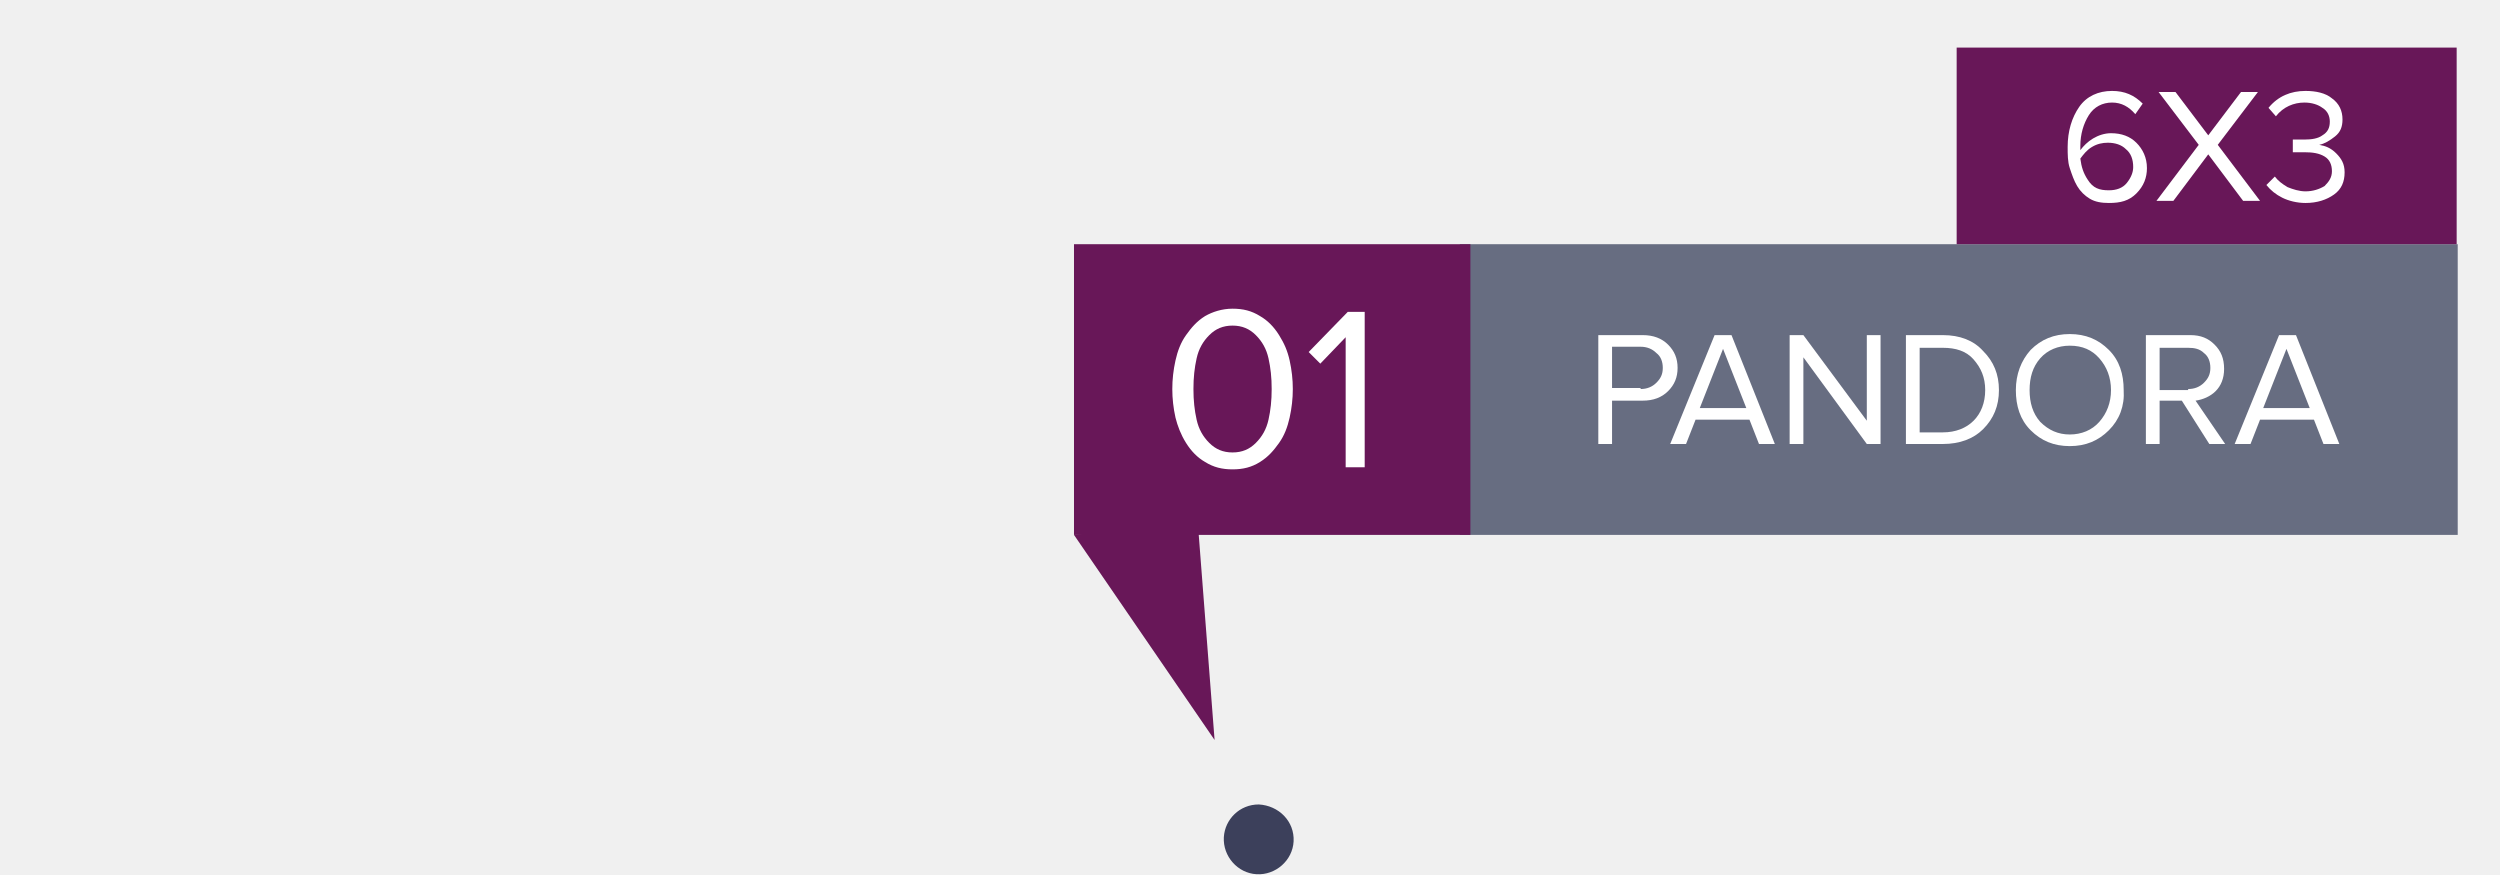
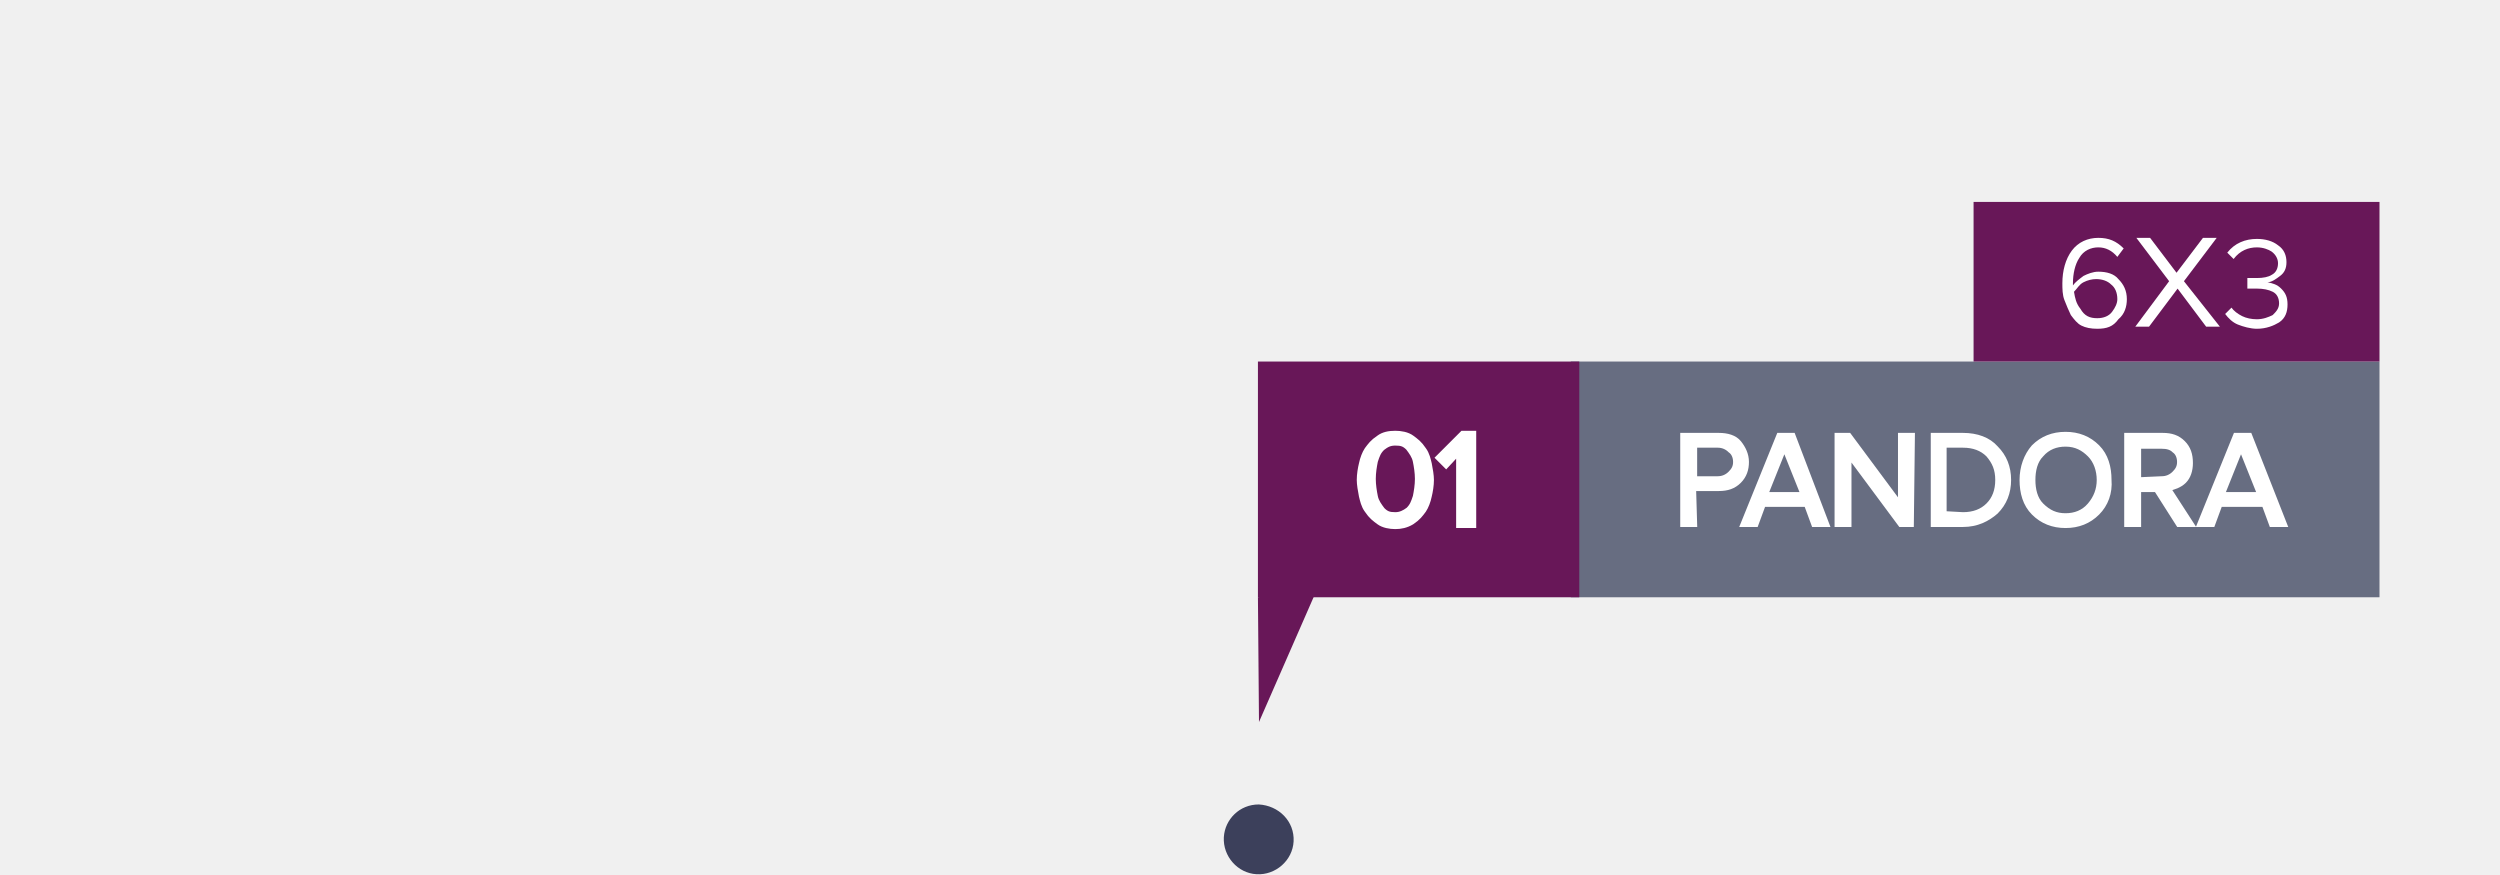
<svg xmlns="http://www.w3.org/2000/svg" version="1.1" id="Layer_1" width="236.467" height="82.692" x="0px" y="0px" viewBox="0 0 236.5 82.7" style="enable-background:new 0 0 236.5 82.7;" xml:space="preserve">
  <style type="text/css">
	.st0{fill:#676D81;}
	.st1{fill:#681758;}
- 	.st2{fill:#FFFFFF;}
- 	.st3{opacity:0.92;fill:#2D314E;enable-background:new    ;}
- 	.st4{fill:none;}
+ 	.st2{fill:#FFFFFF;stroke:#FFFFFF;stroke-width:0.5;stroke-miterlimit:9.997;}
+ 	.st3{fill:#FFFFFF;stroke:#FFFFFF;stroke-width:0.7;stroke-miterlimit:9.997;}
+ 	.st4{fill:#FFFFFF;}
+ 	.st5{opacity:0.92;fill:#2D314E;enable-background:new    ;}
+ 	.st6{fill:none;}
</style>
  <g>
    <g id="Layer_2_1_">
      <g id="Layer_1-2">
        <g>
-           <rect x="138.1" y="23.1" class="st0" width="94.4" height="27.5" />
+           <rect x="148.6" y="34.2" class="st0" width="76.5" height="22.3" />
        </g>
-         <rect x="101.6" y="23.1" class="st1" width="37.5" height="27.5" />
+         <rect x="119" y="34.2" class="st1" width="30.4" height="22.3" />
        <g>
-           <rect x="185.1" y="4.5" class="st1" width="47.3" height="18.6" />
+           <rect x="186.7" y="19.1" class="st1" width="38.4" height="15.1" />
        </g>
      </g>
    </g>
  </g>
  <g>
    <g>
-       <path class="st2" d="M152.5,42h-1.3V31.7h4.2c1,0,1.8,0.3,2.4,0.9c0.6,0.6,0.9,1.3,0.9,2.2c0,0.9-0.3,1.6-0.9,2.2    c-0.6,0.6-1.4,0.9-2.4,0.9h-2.9V42z M155.2,36.8c0.6,0,1.1-0.2,1.5-0.6c0.4-0.4,0.6-0.8,0.6-1.4c0-0.6-0.2-1.1-0.6-1.4    c-0.4-0.4-0.9-0.6-1.5-0.6h-2.7v3.9H155.2z" />
-       <path class="st2" d="M167.9,42h-1.5l-0.9-2.3h-5.1l-0.9,2.3H158l4.2-10.3h1.6L167.9,42z M165.2,38.6L163,33l-2.2,5.6H165.2z" />
-       <path class="st2" d="M177.8,42h-1.2l-6-8.2V42h-1.3V31.7h1.3l6,8.1v-8.1h1.3V42z" />
-       <path class="st2" d="M183.8,42h-3.5V31.7h3.5c1.6,0,2.9,0.5,3.8,1.5c1,1,1.5,2.2,1.5,3.7c0,1.5-0.5,2.7-1.5,3.7    C186.7,41.5,185.4,42,183.8,42z M183.8,40.9c1.2,0,2.2-0.4,2.9-1.1s1.1-1.7,1.1-2.9c0-1.2-0.4-2.1-1.1-2.9    c-0.7-0.8-1.7-1.1-2.9-1.1h-2.2v8H183.8z" />
-       <path class="st2" d="M199.5,40.7c-1,1-2.2,1.5-3.7,1.5s-2.7-0.5-3.7-1.5c-1-1-1.4-2.3-1.4-3.8c0-1.5,0.5-2.8,1.4-3.8    c1-1,2.2-1.5,3.7-1.5s2.7,0.5,3.7,1.5c1,1,1.4,2.3,1.4,3.8C201,38.4,200.5,39.7,199.5,40.7z M195.8,41.1c1.1,0,2.1-0.4,2.8-1.2    c0.7-0.8,1.1-1.8,1.1-3c0-1.2-0.4-2.2-1.1-3c-0.7-0.8-1.6-1.2-2.8-1.2c-1.1,0-2.1,0.4-2.8,1.2c-0.7,0.8-1,1.8-1,3    c0,1.2,0.3,2.2,1,3C193.8,40.7,194.7,41.1,195.8,41.1z" />
-       <path class="st2" d="M210.5,42H209l-2.6-4.1h-2.1V42H203V31.7h4.2c1,0,1.7,0.3,2.3,0.9s0.9,1.3,0.9,2.3c0,0.9-0.3,1.6-0.8,2.1    c-0.5,0.5-1.2,0.8-1.9,0.9L210.5,42z M207,36.8c0.6,0,1.1-0.2,1.5-0.6c0.4-0.4,0.6-0.8,0.6-1.4c0-0.6-0.2-1.1-0.6-1.4    c-0.4-0.4-0.9-0.5-1.5-0.5h-2.7v4H207z" />
-       <path class="st2" d="M221.3,42h-1.5l-0.9-2.3h-5.1l-0.9,2.3h-1.5l4.2-10.3h1.6L221.3,42z M218.5,38.6l-2.2-5.6l-2.2,5.6H218.5z" />
+       <path class="st2" d="M160.3,49.6h-1.1v-8.4h3.4c0.8,0,1.5,0.2,1.9,0.7c0.4,0.5,0.7,1.1,0.7,1.8c0,0.7-0.2,1.3-0.7,1.8    c-0.5,0.5-1.1,0.7-1.9,0.7h-2.4L160.3,49.6L160.3,49.6z M162.5,45.3c0.5,0,0.9-0.2,1.2-0.5s0.5-0.6,0.5-1.1c0-0.5-0.2-0.9-0.5-1.1    c-0.3-0.3-0.7-0.5-1.2-0.5h-2.2v3.2L162.5,45.3L162.5,45.3z" />
+       <path class="st2" d="M172.8,49.6h-1.2l-0.7-1.9h-4.1l-0.7,1.9h-1.2l3.4-8.4h1.3L172.8,49.6z M170.6,46.8l-1.8-4.5l-1.8,4.5H170.6z    " />
+       <path class="st2" d="M180.8,49.6h-1l-4.9-6.6v6.6h-1.1v-8.4h1.1l4.9,6.6v-6.6h1.1L180.8,49.6L180.8,49.6z" />
+       <path class="st2" d="M185.7,49.6h-2.8v-8.4h2.8c1.3,0,2.4,0.4,3.1,1.2c0.8,0.8,1.2,1.8,1.2,3s-0.4,2.2-1.2,3    C188,49.1,187,49.6,185.7,49.6z M185.7,48.7c1,0,1.8-0.3,2.4-0.9c0.6-0.6,0.9-1.4,0.9-2.4c0-1-0.3-1.7-0.9-2.4    c-0.6-0.6-1.4-0.9-2.4-0.9h-1.8v6.5L185.7,48.7L185.7,48.7z" />
+       <path class="st2" d="M198.4,48.5c-0.8,0.8-1.8,1.2-3,1.2s-2.2-0.4-3-1.2c-0.8-0.8-1.1-1.9-1.1-3.1c0-1.2,0.4-2.3,1.1-3.1    c0.8-0.8,1.8-1.2,3-1.2s2.2,0.4,3,1.2c0.8,0.8,1.1,1.9,1.1,3.1C199.6,46.6,199.2,47.7,198.4,48.5z M195.4,48.8    c0.9,0,1.7-0.3,2.3-1c0.6-0.7,0.9-1.5,0.9-2.4s-0.3-1.8-0.9-2.4c-0.6-0.6-1.3-1-2.3-1c-0.9,0-1.7,0.3-2.3,1    c-0.6,0.6-0.8,1.5-0.8,2.4s0.2,1.8,0.8,2.4C193.8,48.5,194.5,48.8,195.4,48.8z" />
+       <path class="st2" d="M207.3,49.6h-1.2l-2.1-3.3h-1.7v3.3h-1.1v-8.4h3.4c0.8,0,1.4,0.2,1.9,0.7c0.5,0.5,0.7,1.1,0.7,1.9    c0,0.7-0.2,1.3-0.6,1.7c-0.4,0.4-1,0.6-1.5,0.7L207.3,49.6z M204.5,45.3c0.5,0,0.9-0.2,1.2-0.5s0.5-0.6,0.5-1.1    c0-0.5-0.2-0.9-0.5-1.1c-0.3-0.3-0.7-0.4-1.2-0.4h-2.2v3.2L204.5,45.3L204.5,45.3z" />
+       <path class="st2" d="M216.1,49.6h-1.2l-0.7-1.9H210l-0.7,1.9h-1.2l3.4-8.4h1.3L216.1,49.6z M213.8,46.8l-1.8-4.5l-1.8,4.5H213.8z" />
    </g>
    <g>
-       <path class="st2" d="M116.6,44.4c-1,0-1.8-0.2-2.6-0.7c-0.7-0.4-1.3-1-1.8-1.8s-0.8-1.6-1-2.4c-0.2-0.9-0.3-1.8-0.3-2.7    s0.1-1.8,0.3-2.7c0.2-0.9,0.5-1.7,1-2.4s1-1.3,1.8-1.8c0.7-0.4,1.6-0.7,2.6-0.7c1,0,1.8,0.2,2.6,0.7c0.7,0.4,1.3,1,1.8,1.8    s0.8,1.5,1,2.4c0.2,0.9,0.3,1.8,0.3,2.7s-0.1,1.8-0.3,2.7c-0.2,0.9-0.5,1.7-1,2.4s-1,1.3-1.8,1.8S117.6,44.4,116.6,44.4z     M114.4,41.9c0.6,0.6,1.3,0.9,2.2,0.9c0.9,0,1.6-0.3,2.2-0.9c0.6-0.6,1-1.3,1.2-2.2c0.2-0.9,0.3-1.8,0.3-2.9c0-1.1-0.1-2-0.3-2.9    c-0.2-0.9-0.6-1.6-1.2-2.2c-0.6-0.6-1.3-0.9-2.2-0.9c-0.9,0-1.6,0.3-2.2,0.9c-0.6,0.6-1,1.3-1.2,2.2c-0.2,0.9-0.3,1.8-0.3,2.9    c0,1.1,0.1,2,0.3,2.9C113.4,40.6,113.8,41.3,114.4,41.9z" />
-       <path class="st2" d="M129.1,44.2h-1.8V31.9l-2.4,2.5l-1.1-1.1l3.7-3.8h1.6V44.2z" />
+       <path class="st3" d="M132,49.7c-0.5,0-1.1-0.1-1.5-0.4c-0.4-0.3-0.7-0.5-1.1-1.1c-0.3-0.4-0.4-0.9-0.5-1.3    c-0.1-0.5-0.2-1.1-0.2-1.5c0-0.5,0.1-1.1,0.2-1.5c0.1-0.5,0.3-1,0.5-1.3c0.3-0.4,0.5-0.7,1.1-1.1c0.4-0.3,0.9-0.4,1.5-0.4    c0.5,0,1.1,0.1,1.5,0.4c0.4,0.3,0.7,0.5,1.1,1.1c0.3,0.4,0.4,0.9,0.5,1.3c0.1,0.5,0.2,1.1,0.2,1.5c0,0.5-0.1,1.1-0.2,1.5    c-0.1,0.5-0.3,1-0.5,1.3c-0.3,0.4-0.5,0.7-1.1,1.1C133,49.6,132.5,49.7,132,49.7z M130.7,48.3c0.4,0.4,0.7,0.5,1.3,0.5    c0.5,0,0.9-0.2,1.3-0.5c0.4-0.4,0.5-0.7,0.7-1.3c0.1-0.5,0.2-1.1,0.2-1.7s-0.1-1.2-0.2-1.7c-0.1-0.5-0.4-0.9-0.7-1.3    c-0.4-0.4-0.7-0.5-1.3-0.5s-0.9,0.2-1.3,0.5c-0.4,0.4-0.5,0.7-0.7,1.3c-0.1,0.5-0.2,1.1-0.2,1.7s0.1,1.2,0.2,1.7    C130.1,47.5,130.4,47.9,130.7,48.3z" />
+       <path class="st3" d="M139.2,49.6h-1.1v-7.1l-1.3,1.4l-0.6-0.6l2.2-2.2h0.9V49.6z" />
    </g>
    <g>
-       <path class="st2" d="M199.5,19.2c-0.7,0-1.3-0.1-1.8-0.4c-0.5-0.3-0.9-0.7-1.2-1.2s-0.5-1.1-0.7-1.7c-0.2-0.6-0.2-1.3-0.2-2    c0-1.5,0.4-2.8,1.1-3.8c0.7-1,1.8-1.5,3.1-1.5c1.2,0,2.1,0.4,2.9,1.2l-0.7,1c-0.6-0.7-1.3-1.1-2.2-1.1c-0.9,0-1.7,0.4-2.2,1.2    c-0.5,0.8-0.8,1.8-0.8,2.9v0.4c0.3-0.4,0.7-0.8,1.2-1.1c0.5-0.3,1.1-0.5,1.7-0.5c1,0,1.8,0.3,2.4,0.9c0.6,0.6,1,1.4,1,2.4    c0,0.9-0.3,1.7-1,2.4S200.6,19.2,199.5,19.2z M199.5,18c0.7,0,1.3-0.2,1.7-0.7c0.4-0.5,0.6-1,0.6-1.5c0-0.7-0.2-1.3-0.7-1.7    c-0.4-0.4-1-0.6-1.7-0.6c-0.5,0-1,0.1-1.5,0.4s-0.8,0.7-1.1,1.1c0.1,0.8,0.3,1.4,0.7,2C198,17.8,198.6,18,199.5,18z" />
-       <path class="st2" d="M213.8,19h-1.6l-3.3-4.4l-3.3,4.4h-1.6l4-5.3l-3.8-5h1.6l3.1,4.1l3.1-4.1h1.6l-3.8,5L213.8,19z" />
-       <path class="st2" d="M218.1,19.2c-0.8,0-1.6-0.2-2.2-0.5c-0.6-0.3-1.1-0.7-1.5-1.2l0.8-0.8c0.3,0.4,0.7,0.7,1.2,1    c0.5,0.2,1.1,0.4,1.7,0.4c0.7,0,1.3-0.2,1.8-0.5c0.4-0.4,0.7-0.8,0.7-1.4c0-0.6-0.2-1.1-0.7-1.4c-0.5-0.3-1.1-0.4-1.9-0.4    c-0.6,0-1,0-1.1,0v-1.2c0.1,0,0.5,0,1.1,0c0.7,0,1.3-0.1,1.7-0.4c0.5-0.3,0.7-0.7,0.7-1.3c0-0.5-0.2-1-0.7-1.3    c-0.4-0.3-1-0.5-1.7-0.5c-1,0-2,0.4-2.7,1.3l-0.7-0.8c0.9-1.1,2.1-1.6,3.5-1.6c1,0,1.9,0.2,2.5,0.7c0.7,0.5,1,1.2,1,2    c0,0.7-0.2,1.2-0.7,1.6c-0.5,0.4-1,0.7-1.5,0.8c0.6,0.1,1.1,0.3,1.6,0.8s0.8,1,0.8,1.8c0,0.9-0.3,1.6-1,2.1    C220.1,18.9,219.2,19.2,218.1,19.2z" />
+       <path class="st4" d="M198.4,31.1c-0.6,0-1.1-0.1-1.5-0.3c-0.4-0.2-0.7-0.6-1-1c-0.2-0.4-0.4-0.9-0.6-1.4c-0.2-0.5-0.2-1.1-0.2-1.6    c0-1.2,0.3-2.3,0.9-3.1c0.6-0.8,1.5-1.2,2.5-1.2s1.7,0.3,2.4,1l-0.6,0.8c-0.5-0.6-1.1-0.9-1.8-0.9c-0.7,0-1.4,0.3-1.8,1    c-0.4,0.6-0.6,1.5-0.6,2.4V27c0.2-0.3,0.6-0.6,1-0.9c0.4-0.2,0.9-0.4,1.4-0.4c0.8,0,1.5,0.2,1.9,0.7c0.5,0.5,0.8,1.1,0.8,1.9    c0,0.7-0.2,1.4-0.8,1.9C199.9,30.9,199.3,31.1,198.4,31.1z M198.4,30.1c0.6,0,1.1-0.2,1.4-0.6c0.3-0.4,0.5-0.8,0.5-1.2    c0-0.6-0.2-1.1-0.6-1.4c-0.3-0.3-0.8-0.5-1.4-0.5c-0.4,0-0.8,0.1-1.2,0.3c-0.4,0.2-0.6,0.6-0.9,0.9c0.1,0.6,0.2,1.1,0.6,1.6    C197.2,29.9,197.7,30.1,198.4,30.1z" />
+       <path class="st4" d="M210,30.9h-1.3l-2.7-3.6l-2.7,3.6H202l3.2-4.3l-3.1-4.1h1.3l2.5,3.3l2.5-3.3h1.3l-3.1,4.1L210,30.9z" />
+       <path class="st4" d="M213.5,31.1c-0.6,0-1.3-0.2-1.8-0.4c-0.5-0.2-0.9-0.6-1.2-1l0.6-0.6c0.2,0.3,0.6,0.6,1,0.8    c0.4,0.2,0.9,0.3,1.4,0.3c0.6,0,1.1-0.2,1.5-0.4c0.3-0.3,0.6-0.6,0.6-1.1c0-0.5-0.2-0.9-0.6-1.1s-0.9-0.3-1.5-0.3    c-0.5,0-0.8,0-0.9,0v-1c0.1,0,0.4,0,0.9,0c0.6,0,1.1-0.1,1.4-0.3c0.4-0.2,0.6-0.6,0.6-1.1c0-0.4-0.2-0.8-0.6-1.1    c-0.3-0.2-0.8-0.4-1.4-0.4c-0.8,0-1.6,0.3-2.2,1.1l-0.6-0.6c0.7-0.9,1.7-1.3,2.8-1.3c0.8,0,1.5,0.2,2,0.6c0.6,0.4,0.8,1,0.8,1.6    s-0.2,1-0.6,1.3s-0.8,0.6-1.2,0.6c0.5,0.1,0.9,0.2,1.3,0.6c0.4,0.4,0.6,0.8,0.6,1.5s-0.2,1.3-0.8,1.7    C215.1,30.8,214.4,31.1,213.5,31.1z" />
    </g>
  </g>
  <g id="pandora" transform="translate(-106 -713.85)">
    <g id="pandora_novo" transform="translate(200.275 713.85)">
-       <path id="Path_9" class="st3" d="M28.1,79.6c-0.1,1.8-1.7,3.2-3.5,3.1c-1.8-0.1-3.2-1.7-3.1-3.5c0.1-1.7,1.5-3.1,3.3-3.1    C26.7,76.2,28.2,77.7,28.1,79.6z" />
+       <path id="Path_9" class="st5" d="M28.1,79.6c-0.1,1.8-1.7,3.2-3.5,3.1c-1.8-0.1-3.2-1.7-3.1-3.5c0.1-1.7,1.5-3.1,3.3-3.1    C26.7,76.2,28.2,77.7,28.1,79.6z" />
    </g>
-     <rect id="Rectangle_45" x="106" y="734" class="st4" width="94" height="26" />
+     <rect id="Rectangle_45" x="106" y="734" class="st6" width="94" height="26" />
  </g>
-   <polygon class="st1" points="101.6,50.6 114.9,70 113.3,49.3 " />
+   <polygon class="st1" points="119,56.5 119.1,68.3 124.7,55.5 " />
</svg>
